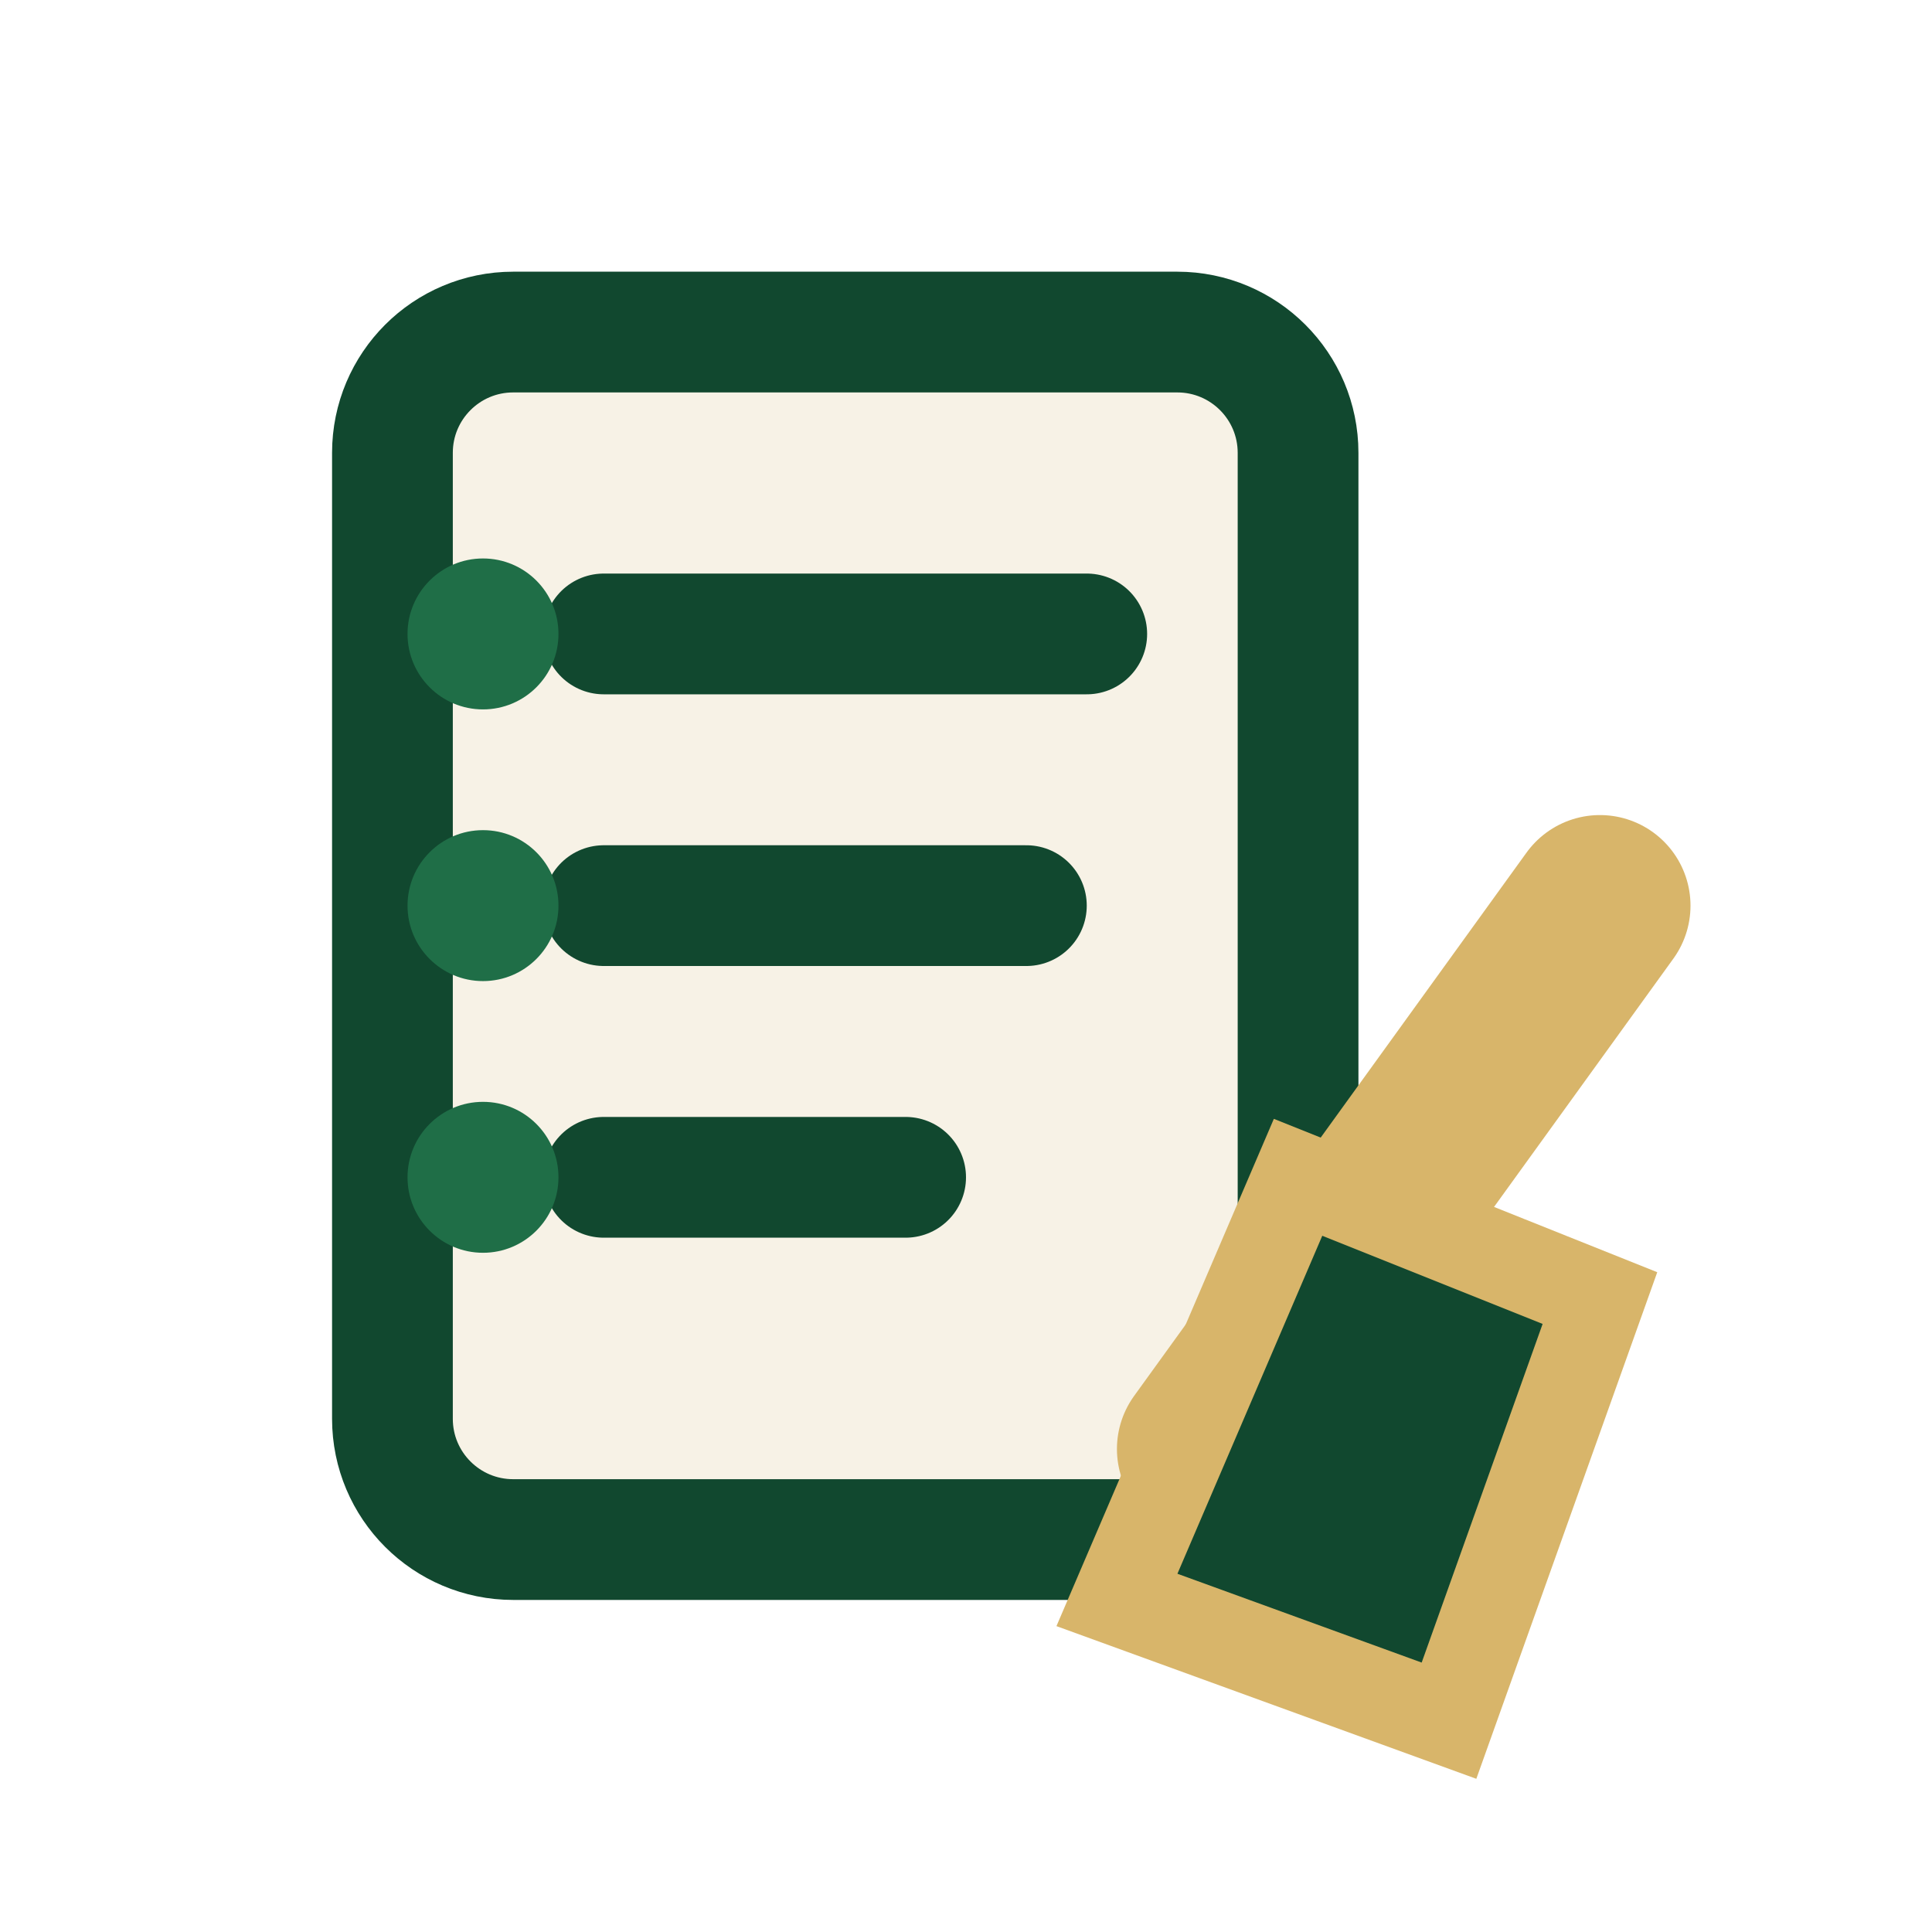
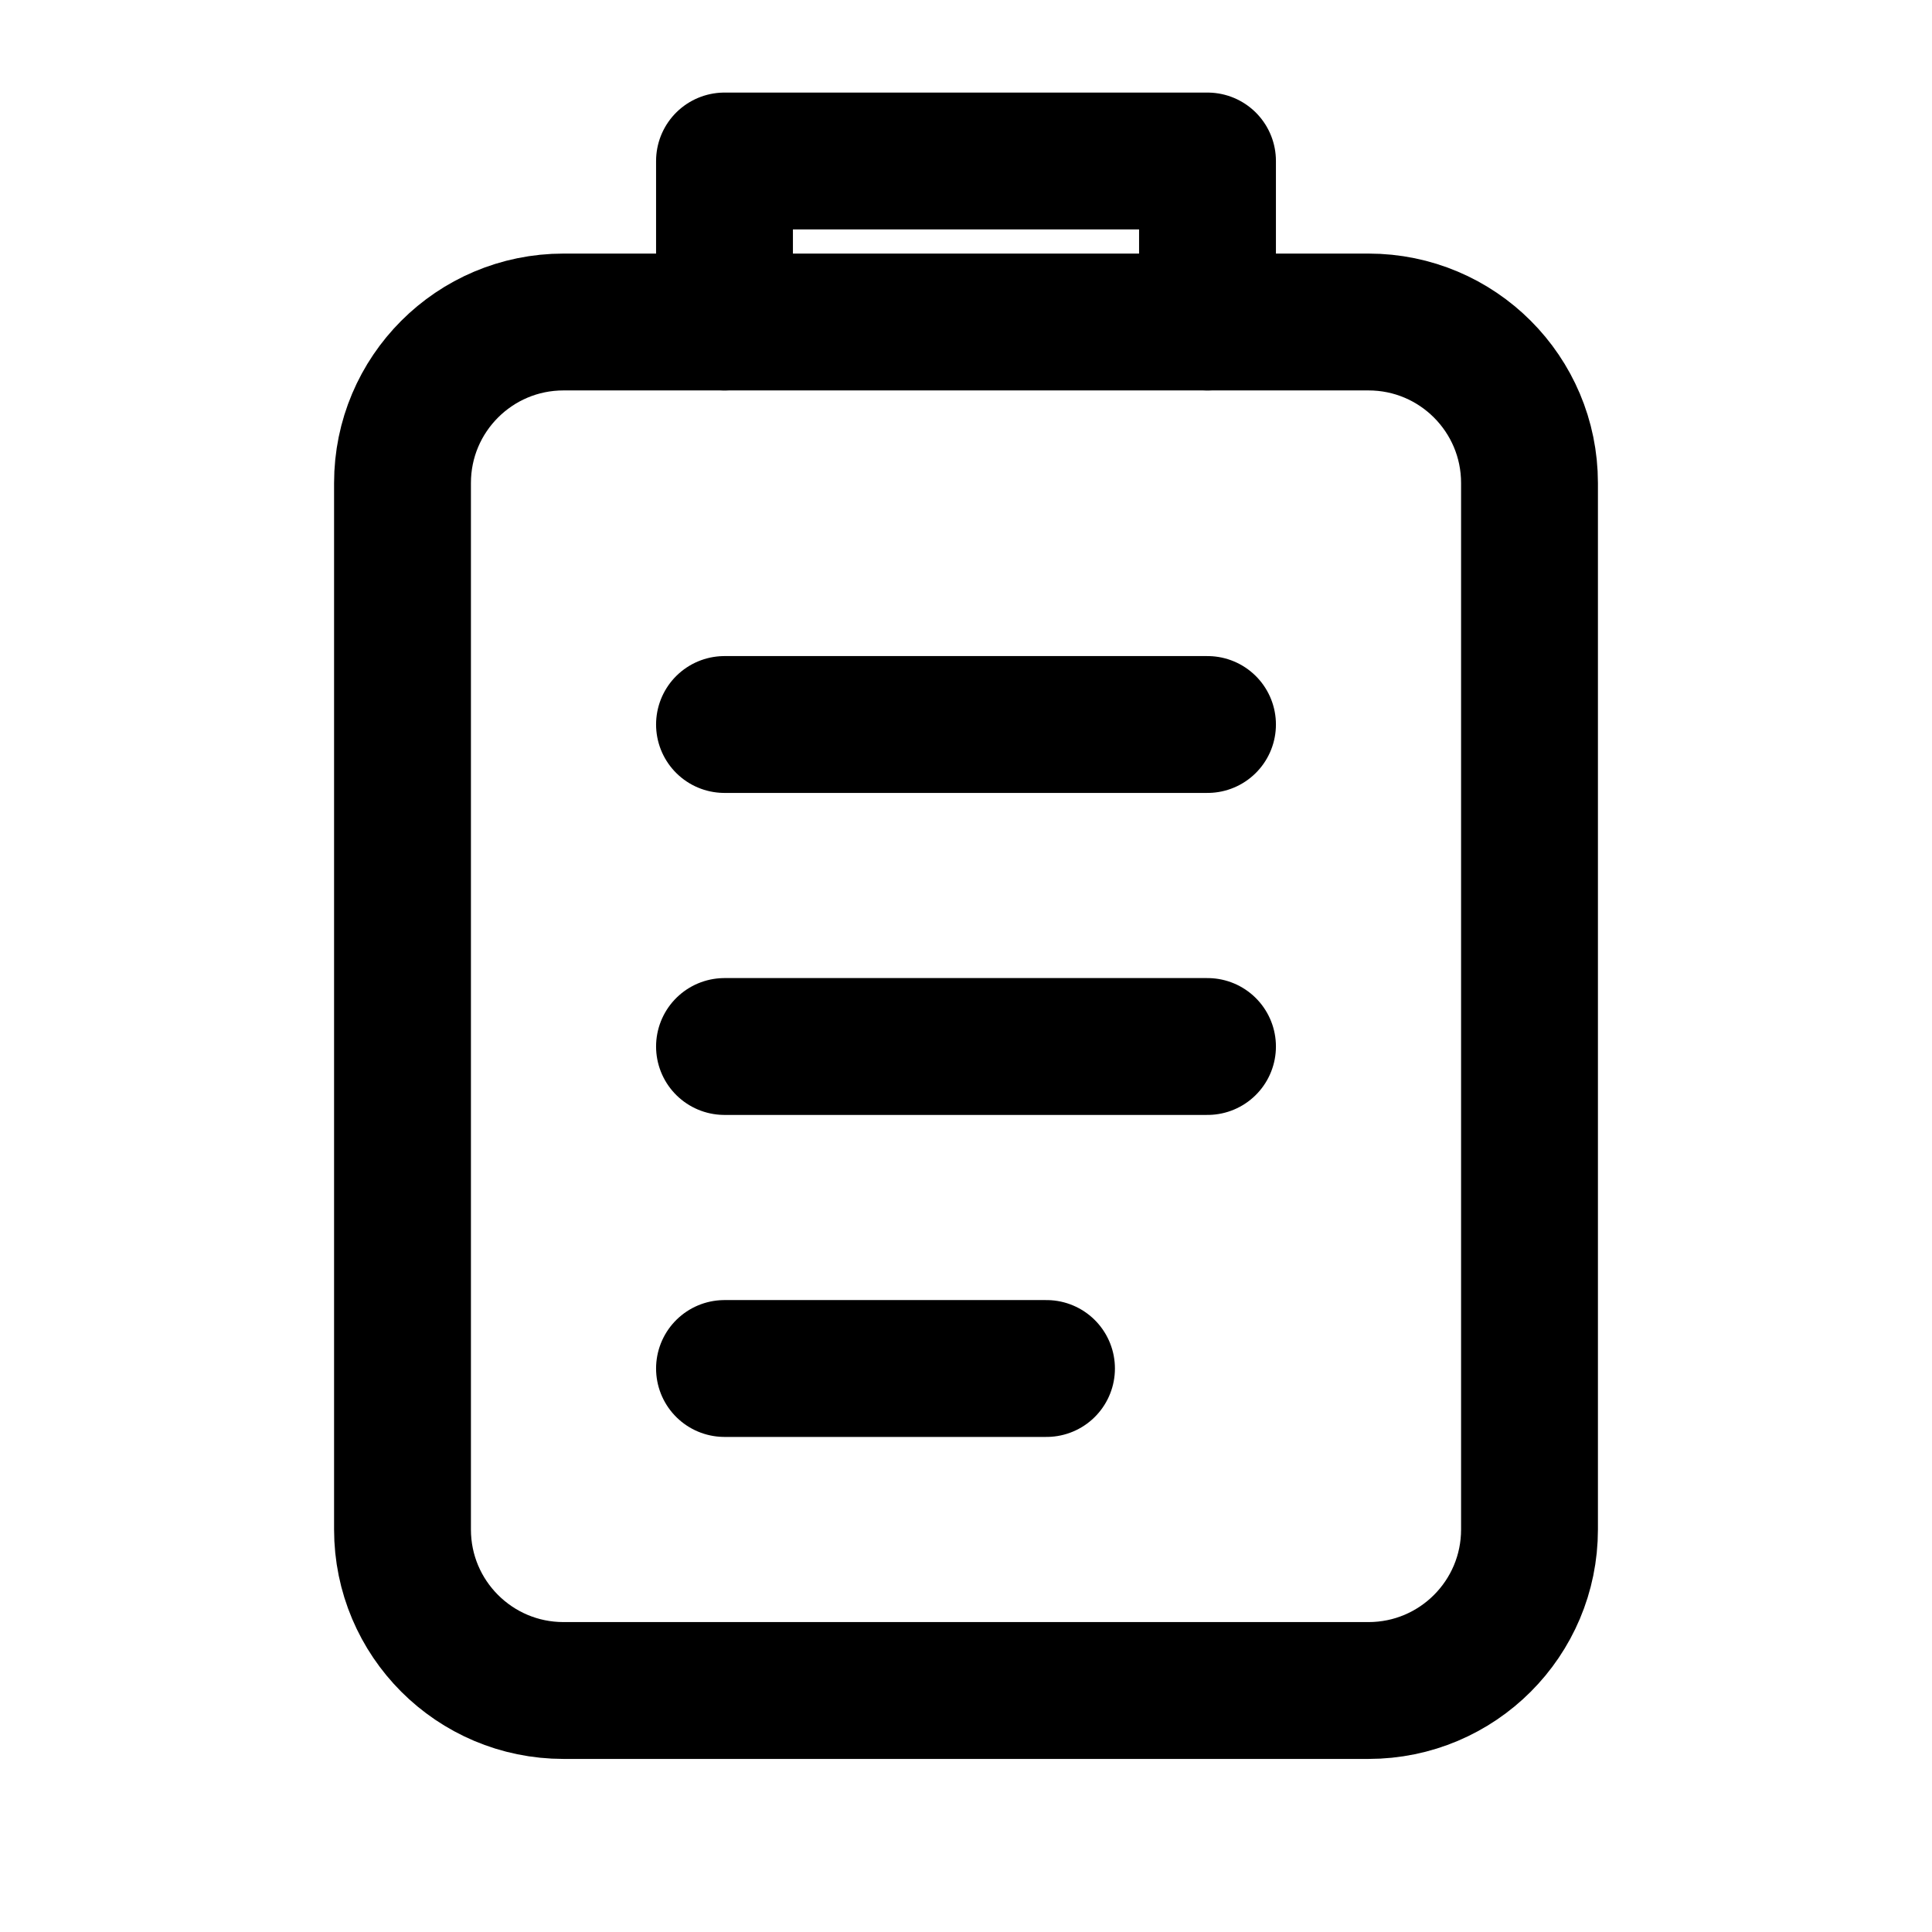
- <svg xmlns="http://www.w3.org/2000/svg" viewBox="0 0 64 64" aria-hidden="true">
-   <rect x="13" y="11" width="30" height="40" rx="4" fill="#f7f2e6" stroke="#11482f" stroke-width="4" />
-   <path d="M20 21h16M20 30h14M20 39h10" stroke="#11482f" stroke-width="4" stroke-linecap="round" />
-   <circle cx="16" cy="21" r="2.5" fill="#1f6e47" />
-   <circle cx="16" cy="30" r="2.5" fill="#1f6e47" />
-   <circle cx="16" cy="39" r="2.5" fill="#1f6e47" />
-   <path d="M40 48 53 30" stroke="#d8b56a" stroke-width="6" stroke-linecap="round" />
-   <path d="M37 53l6-14 10 4-5 14z" fill="#11482f" stroke="#d8b56a" stroke-width="3" />
+ <svg xmlns="http://www.w3.org/2000/svg" viewBox="0 0 24 24" aria-hidden="true">
+   <g id="tab-icon" fill="none" stroke="currentColor" stroke-width="1.7" stroke-linecap="round" stroke-linejoin="round">
+     <rect x="5" y="4" width="14" height="17" rx="2" />
+     <path d="M9 4V2h6v2M9 9h6M9 13h6M9 17h4" />
+   </g>
</svg>
